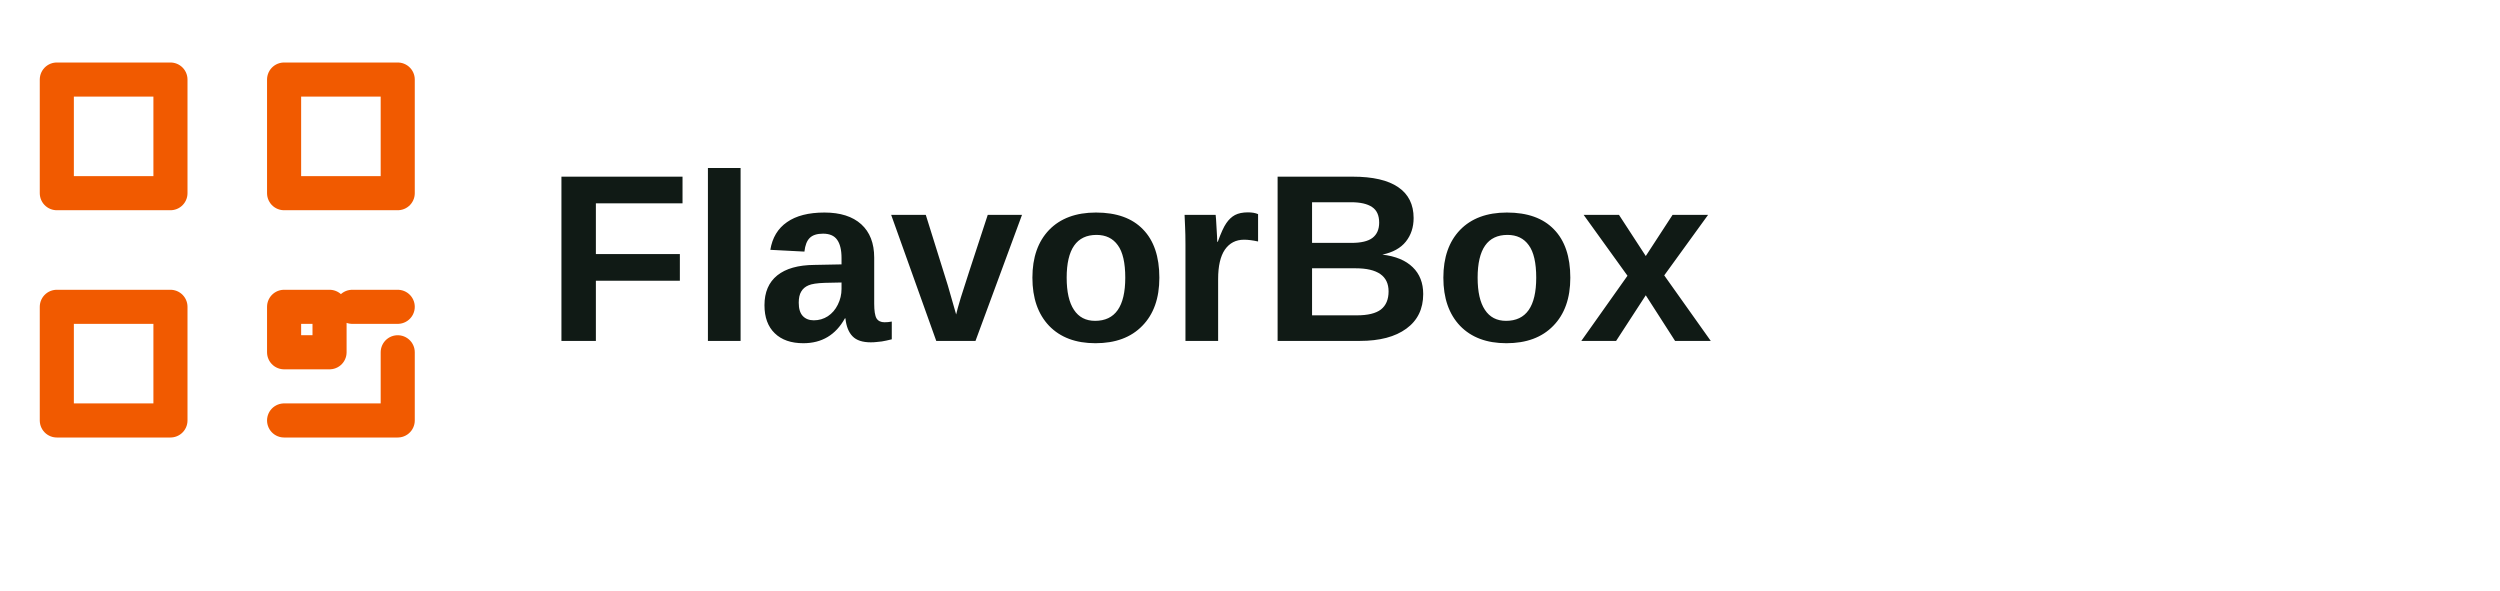
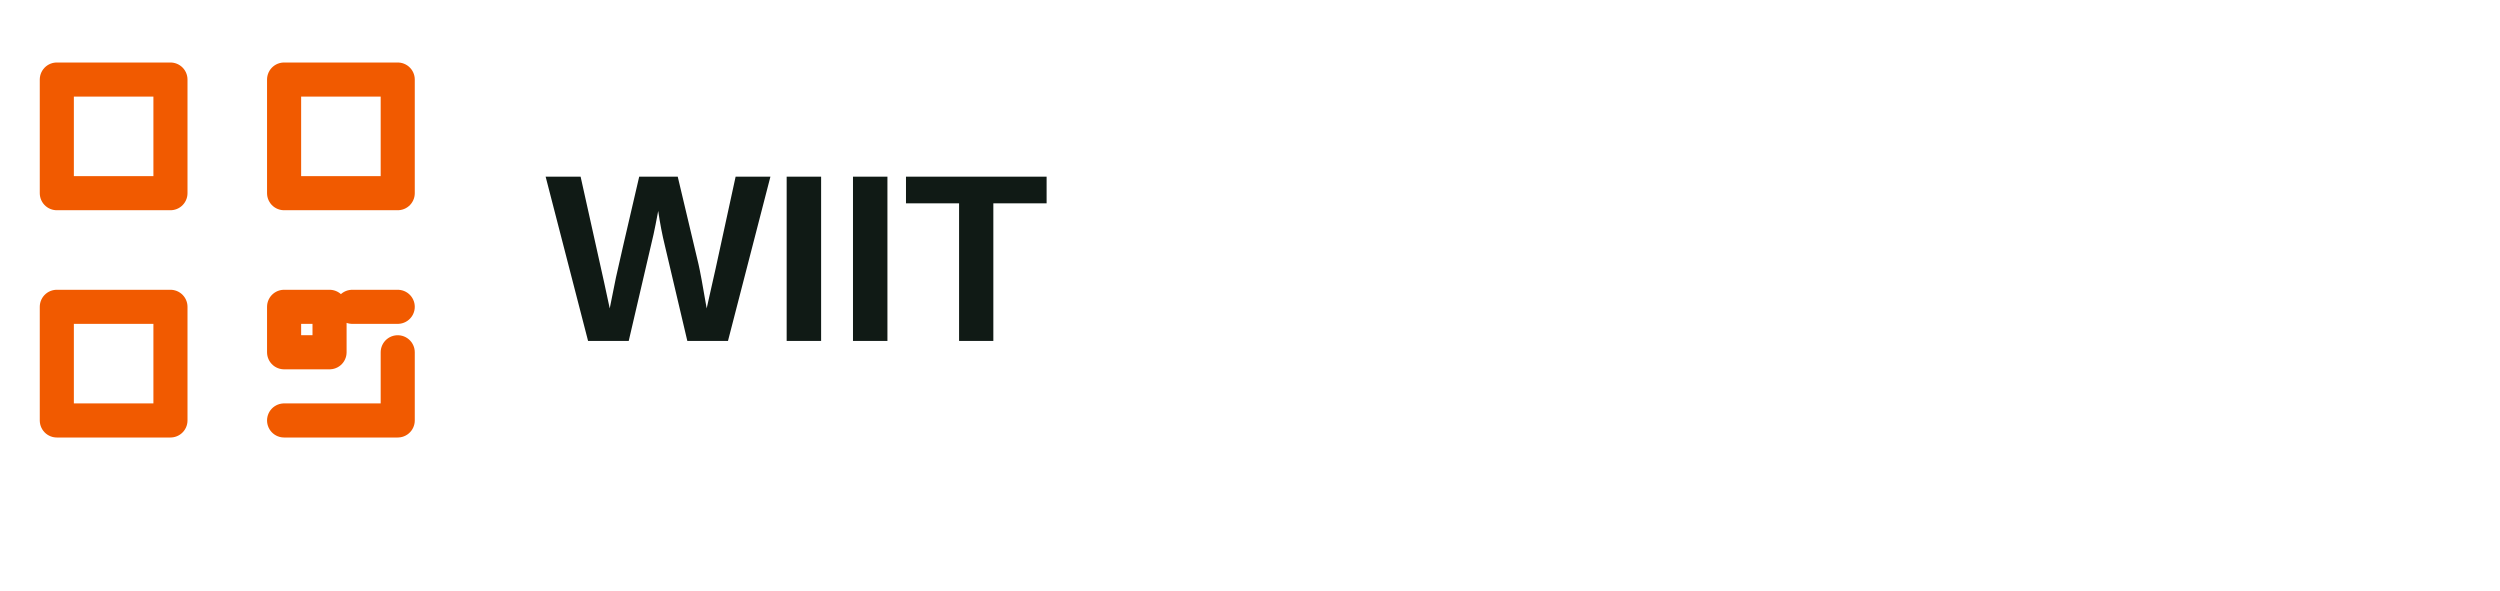
<svg xmlns="http://www.w3.org/2000/svg" viewBox="0 0 220 52">
  <g transform="translate(0 2)">
    <g stroke="#F15A00" stroke-width="3" fill="none" stroke-linecap="round" stroke-linejoin="round">
      <path d="M5 5h10v10H5zM25 5h10v10H25zM5 25h10v10H5z" />
      <path d="M25 25h4v4h-4zM31 25h4M35 29v6h-6M25 35h4" />
    </g>
  </g>
-   <text x="48" y="30" font-family="Manrope, Arial, sans-serif" font-weight="700" font-size="21" fill="#101A15">FlavorBox</text>
+   <text x="48" y="30" font-family="Manrope, Arial, sans-serif" font-weight="700" font-size="21" fill="#101A15">WIIT</text>
</svg>
